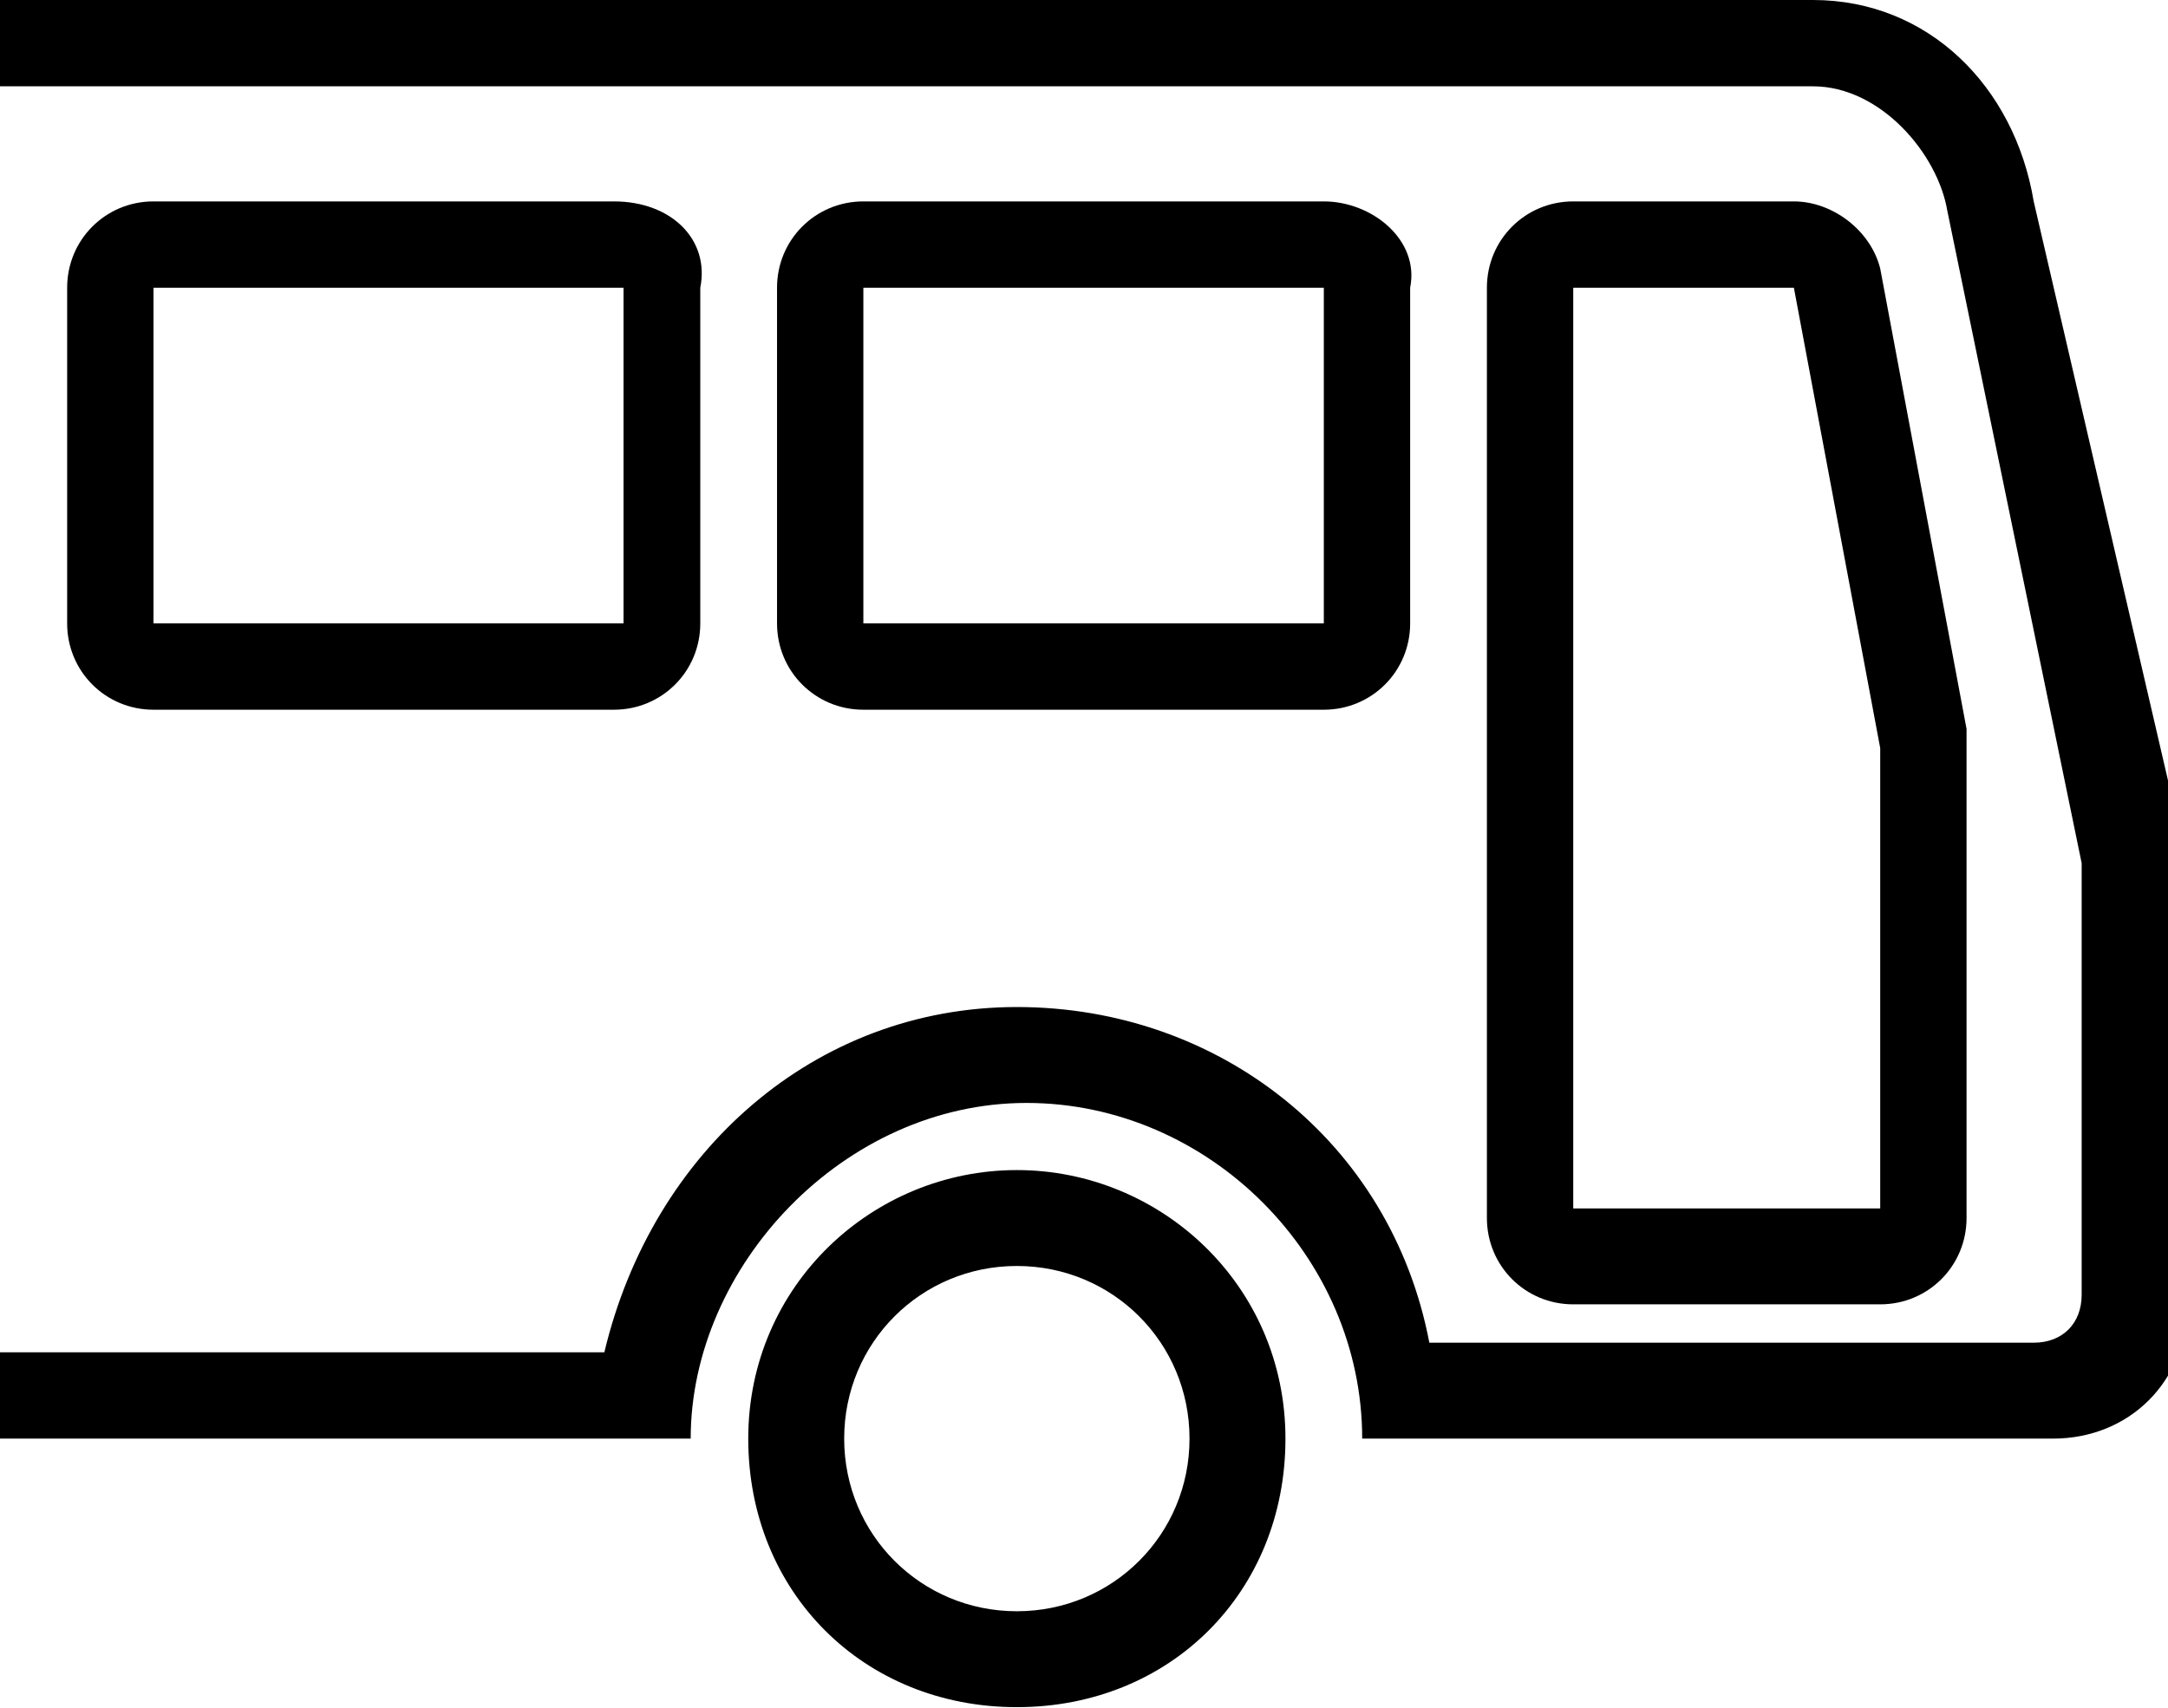
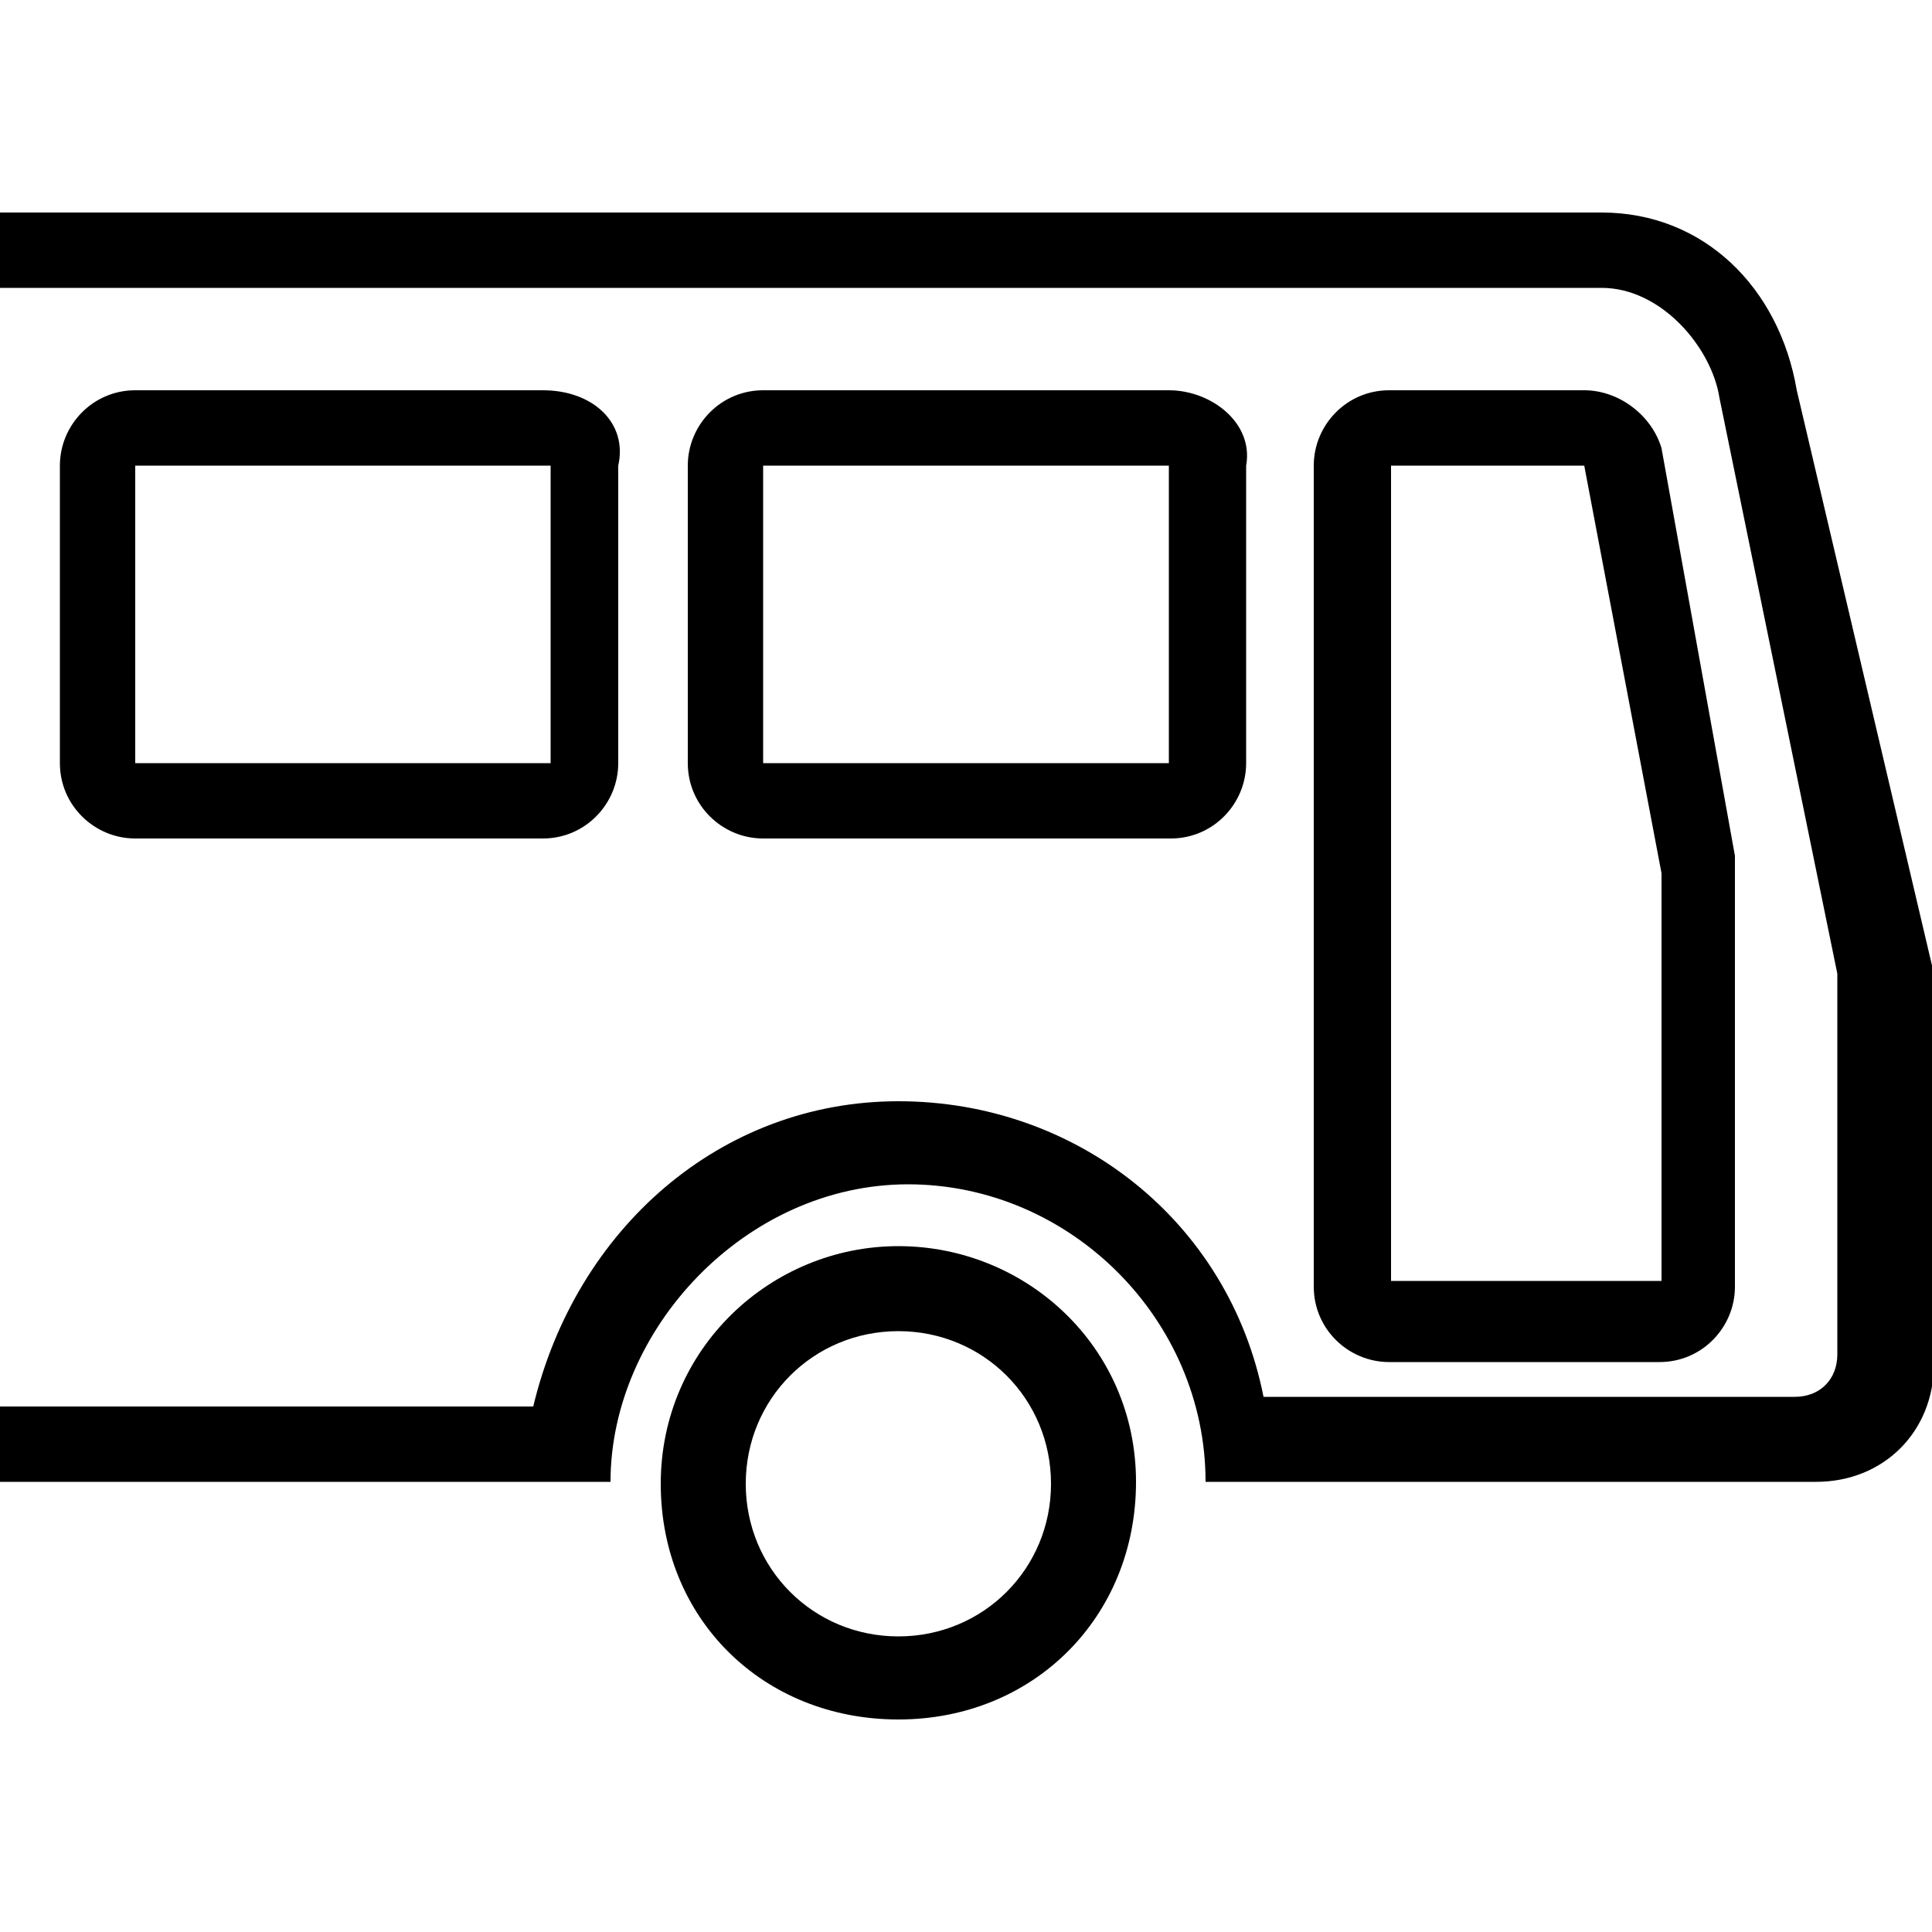
- <svg xmlns="http://www.w3.org/2000/svg" version="1.1" id="Calque_1" x="0px" y="0px" viewBox="0 0 22.6 17.8" style="enable-background:new 0 0 22.6 17.8;" xml:space="preserve">
+ <svg xmlns="http://www.w3.org/2000/svg" version="1.1" id="Calque_1" x="0px" y="0px" viewBox="0 0 100 100" style="enable-background:new 0 0 100 100;" xml:space="preserve">
  <g>
-     <path d="M10.6,13.2c1,0,1.8,0.8,1.8,1.8c0,1-0.8,1.8-1.8,1.8c-1,0-1.8-0.8-1.8-1.8C8.8,14,9.6,13.2,10.6,13.2 M10.6,12.2   c-1.5,0-2.8,1.2-2.8,2.8s1.2,2.8,2.8,2.8s2.8-1.2,2.8-2.8S12.1,12.2,10.6,12.2L10.6,12.2z" />
-     <path d="M6.5,3v3.5H1.6V3H6.5 M6.4,2.1H1.6C1.1,2.1,0.7,2.5,0.7,3v3.5c0,0.5,0.4,0.9,0.9,0.9h4.8c0.5,0,0.9-0.4,0.9-0.9V3   C7.4,2.5,7,2.1,6.4,2.1L6.4,2.1z" />
-     <path d="M13.8,3v3.5H9V3H13.8 M13.8,2.1H9C8.5,2.1,8.1,2.5,8.1,3v3.5C8.1,7,8.5,7.4,9,7.4h4.8c0.5,0,0.9-0.4,0.9-0.9V3   C14.8,2.5,14.3,2.1,13.8,2.1L13.8,2.1z" />
-     <path d="M18.7,3l0.9,4.8v4.8h-3.2V3H18.7 M18.7,2.1h-2.3c-0.5,0-0.9,0.4-0.9,0.9v9.7c0,0.5,0.4,0.9,0.9,0.9h3.2   c0.5,0,0.9-0.4,0.9-0.9V7.8c0-0.1,0-0.1,0-0.2l-0.9-4.8C19.5,2.4,19.1,2.1,18.7,2.1L18.7,2.1z" />
-     <path d="M21.2,2.1C21,0.9,20.1,0,18.9,0H0v0.9h0.9h0.7h17.3c0.7,0,1.3,0.7,1.4,1.3l1.4,6.8v4.5c0,0.3-0.2,0.5-0.5,0.5h-6.3   c-0.4-2.1-2.2-3.5-4.3-3.5S6.8,12,6.3,14.1H1.6H0.9H0V15h7.2c0-1.8,1.6-3.5,3.5-3.5s3.5,1.6,3.5,3.5h7.2c0.8,0,1.4-0.6,1.4-1.4   c0-0.4,0-4.6,0-4.6L21.2,2.1z" />
+     <path d="M46.5,68.9c4.4,0,7.9,3.5,7.9,7.9s-3.5,7.9-7.9,7.9s-7.9-3.5-7.9-7.9S42.1,68.9,46.5,68.9 M46.5,64.5   c-6.6,0-12.3,5.3-12.3,12.3S39.5,89,46.5,89s12.3-5.3,12.3-12.3S53.1,64.5,46.5,64.5L46.5,64.5z" />
+     <path d="M28.5,24.1v15.4H7V24.1H28.5 M28.1,20.2H7c-2.2,0-3.9,1.8-3.9,3.9v15.4c0,2.2,1.8,3.9,3.9,3.9h21.1c2.2,0,3.9-1.8,3.9-3.9   V24.1C32.5,21.9,30.7,20.2,28.1,20.2L28.1,20.2z" />
+     <path d="M60.5,24.1v15.4h-21V24.1H60.5 M60.5,20.2h-21c-2.2,0-3.9,1.8-3.9,3.9v15.4c0,2.2,1.8,3.9,3.9,3.9h21.1   c2.2,0,3.9-1.8,3.9-3.9V24.1C64.9,21.9,62.7,20.2,60.5,20.2L60.5,20.2z" />
+     <path d="M82,24.1l4,21.1v21.1H72V24.1H82 M82,20.2H71.9c-2.2,0-3.9,1.8-3.9,3.9v42.5c0,2.2,1.8,3.9,3.9,3.9h14   c2.2,0,3.9-1.8,3.9-3.9V45.2c0-0.4,0-0.4,0-0.9L86,23.2C85.5,21.5,83.8,20.2,82,20.2L82,20.2z" />
+     <path d="M93,20.2c-0.9-5.3-4.8-9.2-10.1-9.2H0v3.9h3.9H7h75.9c3.1,0,5.7,3.1,6.1,5.7l6.1,29.8v19.7c0,1.3-0.9,2.2-2.2,2.2H65.4   C63.6,63.2,55.7,57,46.5,57s-16.7,6.6-18.9,15.8H7H3.9H0v3.9h31.6c0-7.9,7-15.4,15.4-15.4s15.4,7,15.4,15.4H94   c3.5,0,6.1-2.6,6.1-6.1c0-1.8,0-20.2,0-20.2L93,20.2z" />
  </g>
</svg>
